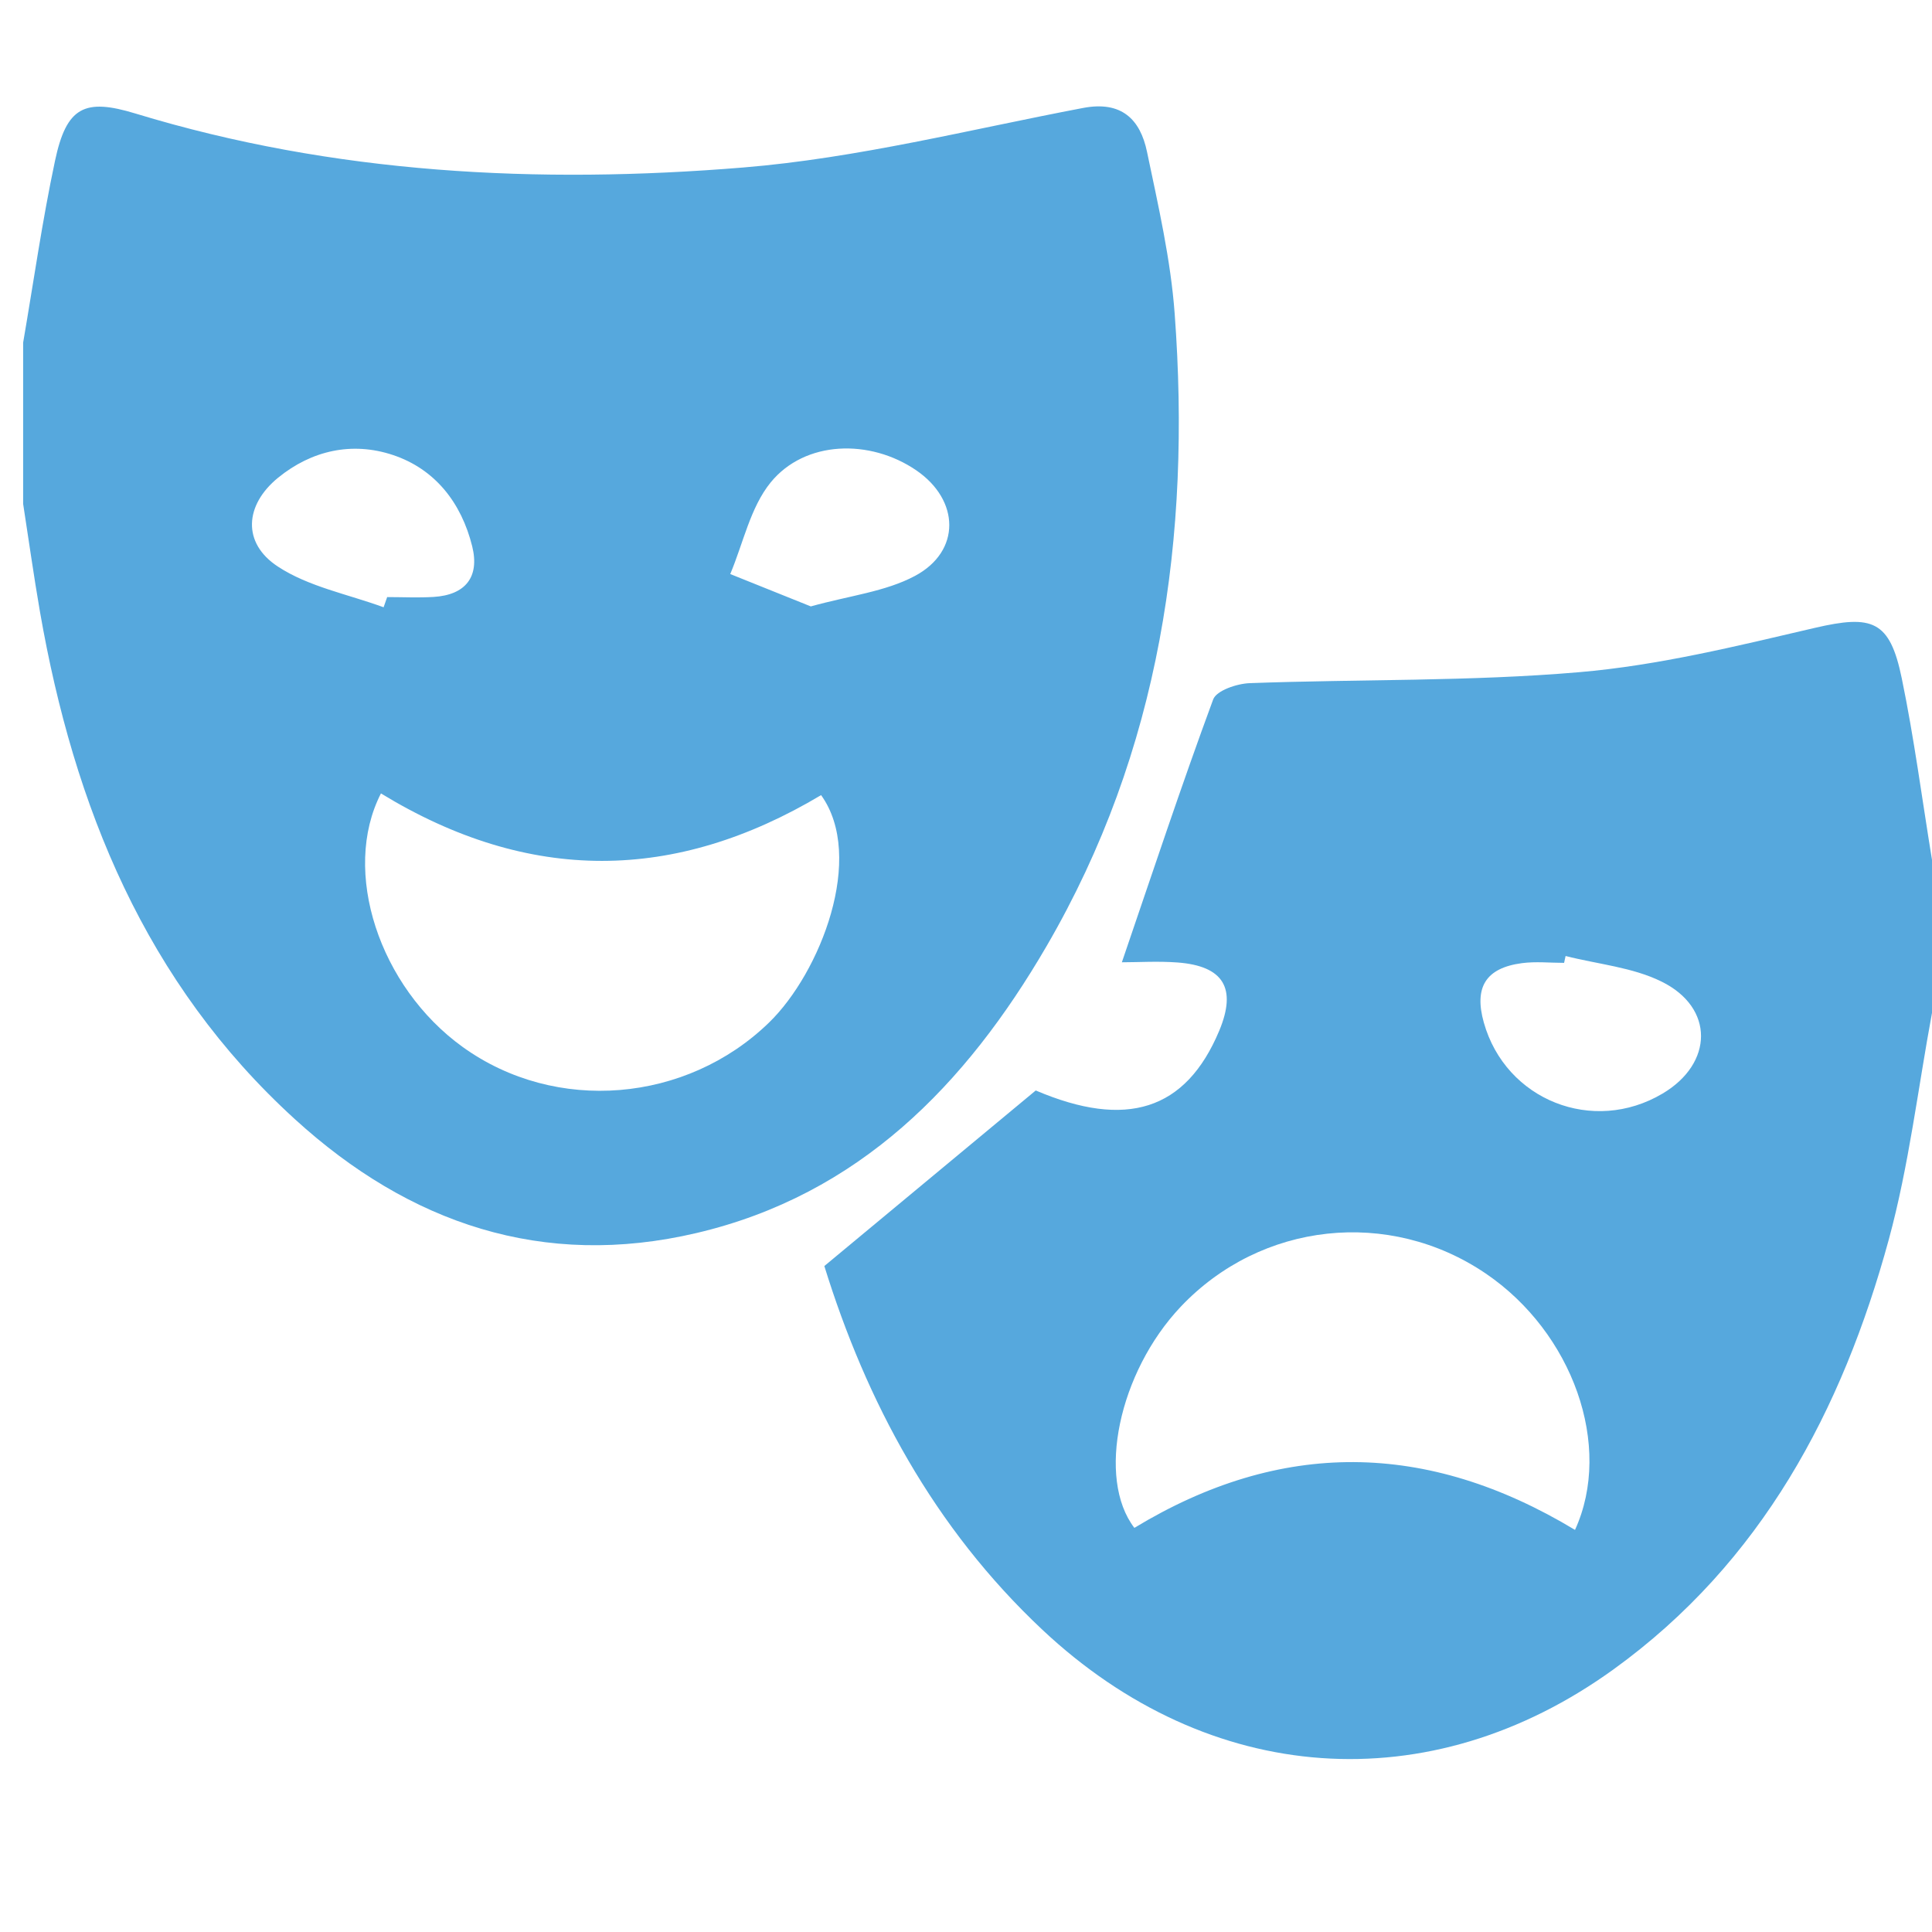
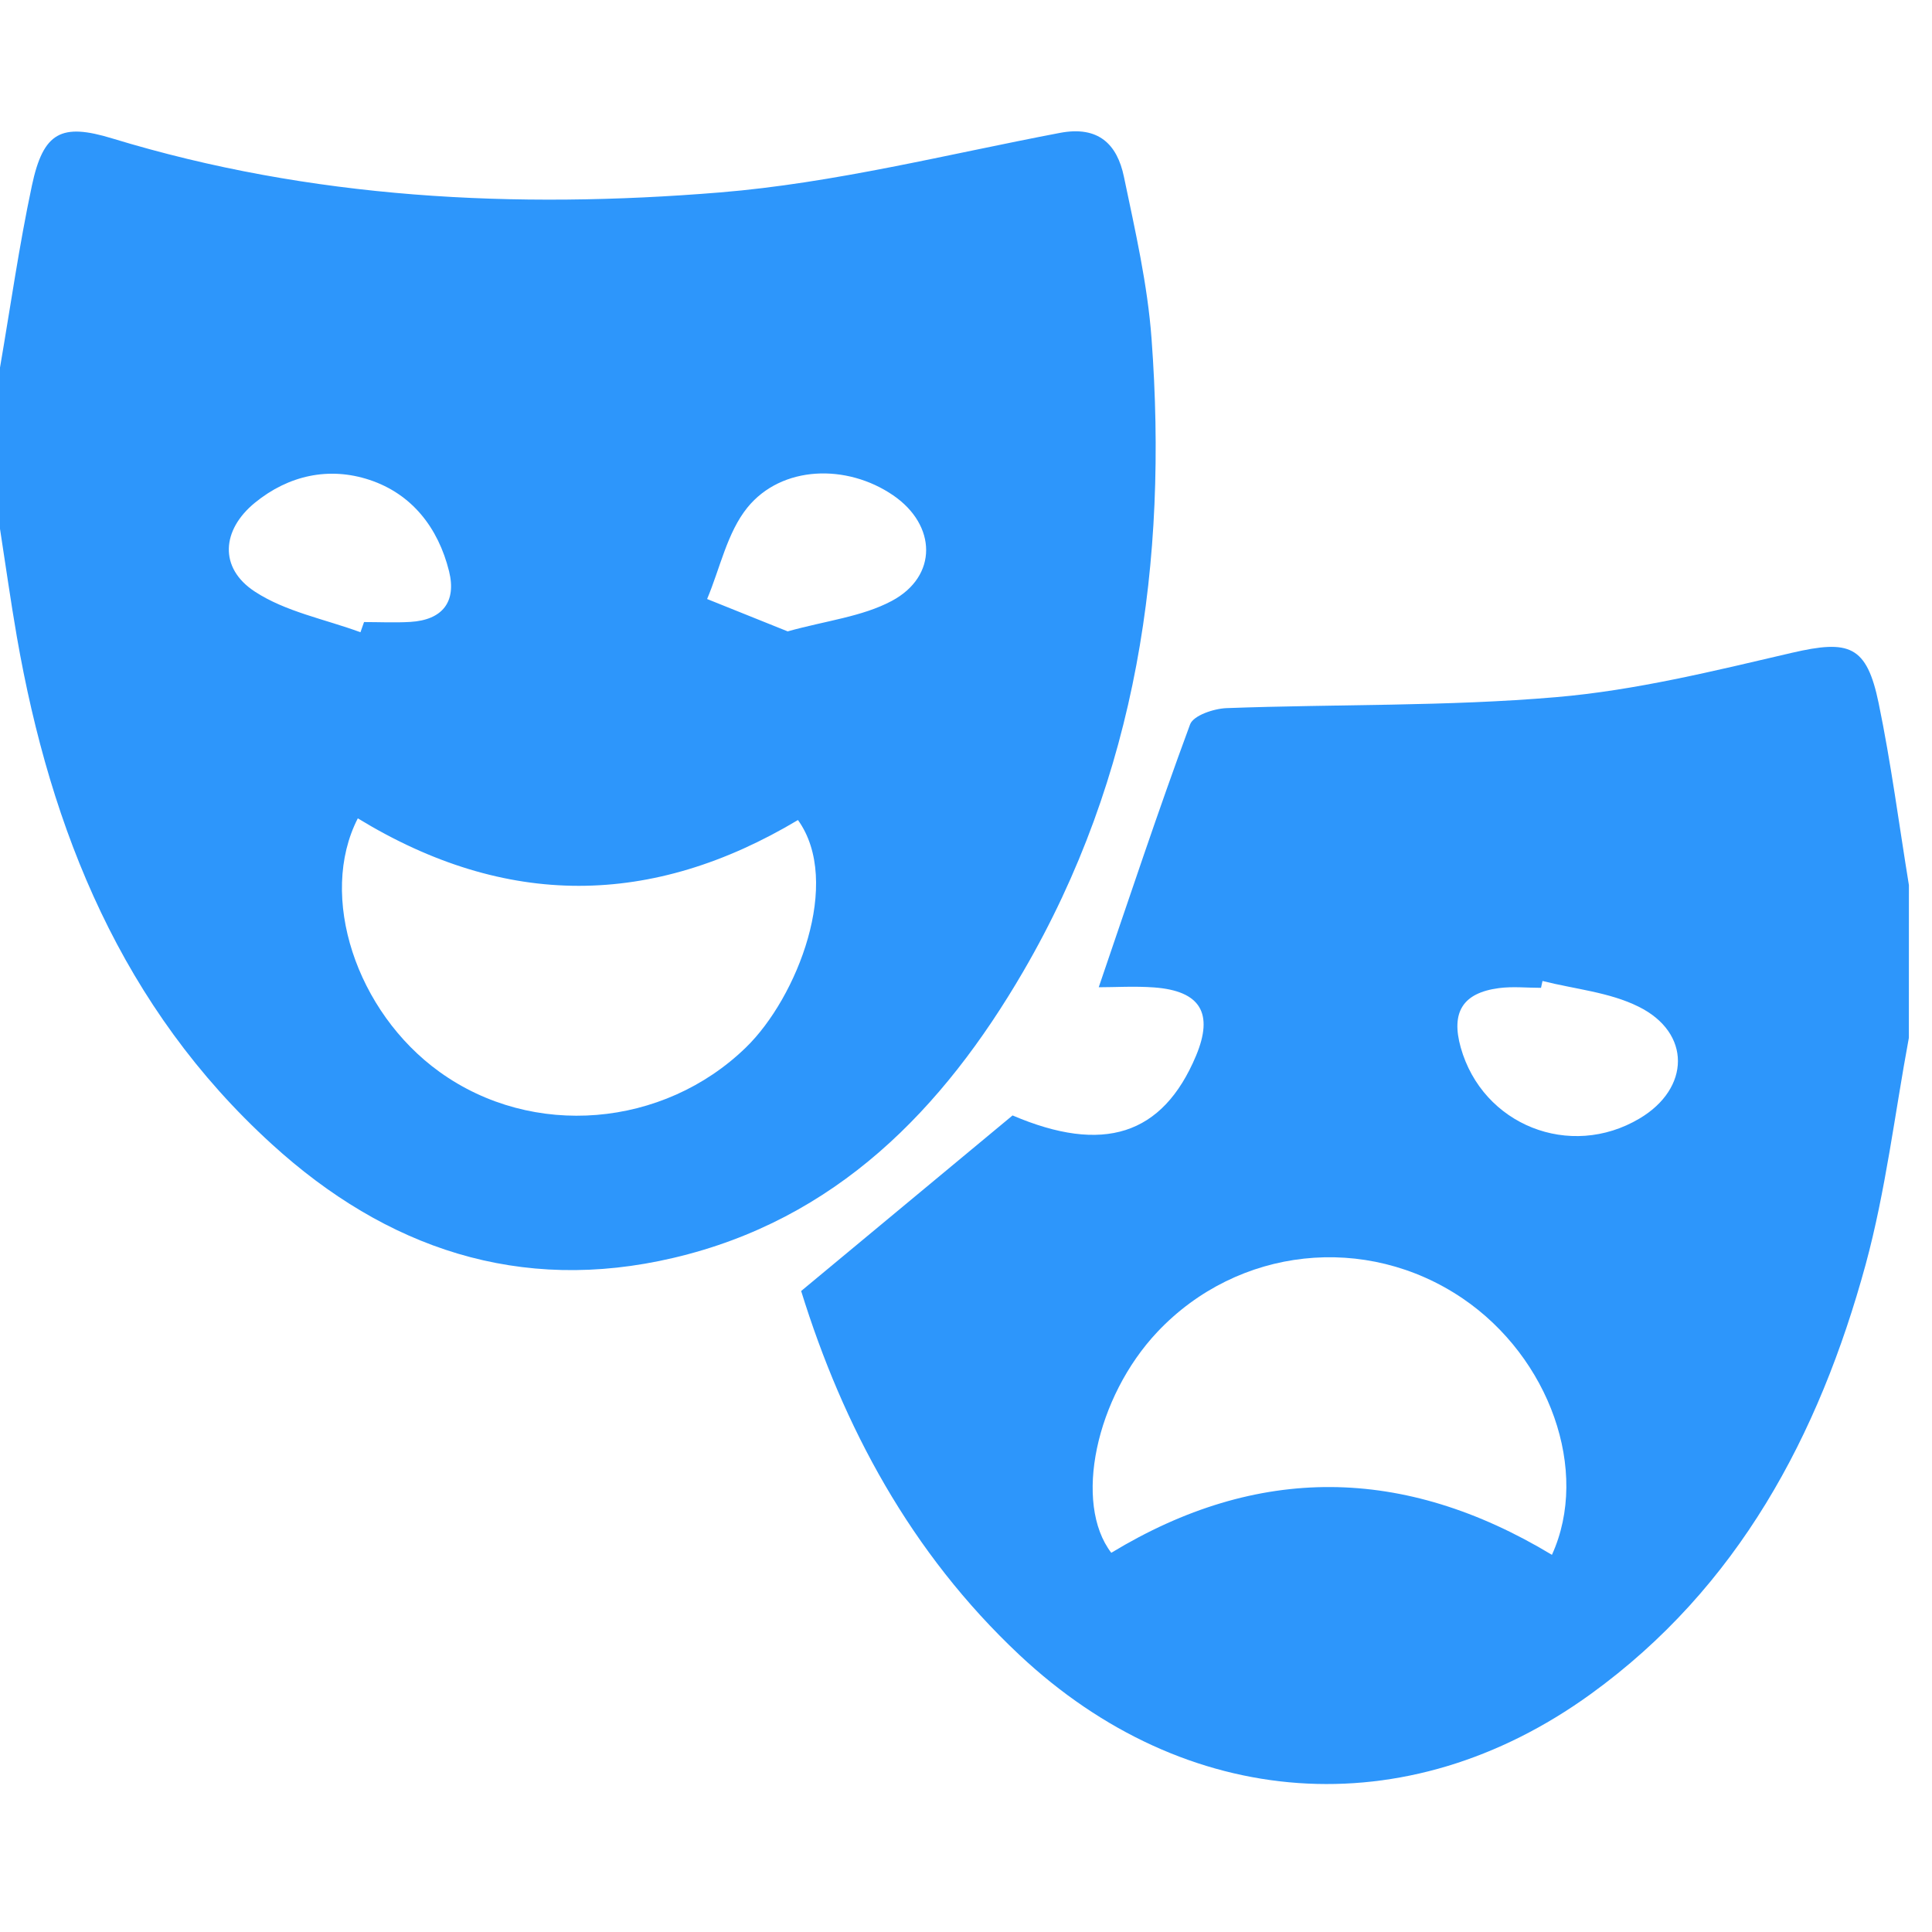
<svg xmlns="http://www.w3.org/2000/svg" version="1.1" id="Layer_1" x="0px" y="0px" width="40px" height="40px" viewBox="0 0 40 40" enable-background="new 0 0 40 40" xml:space="preserve">
  <g id="UCnyId.tif">
    <g>
-       <path fill-rule="evenodd" clip-rule="evenodd" fill="#56A8DD" d="M0.479,7.094c0.216-1.255,0.395-2.52,0.66-3.765    c0.237-1.118,0.612-1.3,1.664-0.979c4.115,1.254,8.345,1.465,12.583,1.118c2.365-0.194,4.698-0.788,7.039-1.233    c0.794-0.151,1.183,0.234,1.323,0.91c0.232,1.111,0.491,2.23,0.573,3.357c0.34,4.606-0.297,9.042-2.657,13.094    c-1.667,2.863-3.883,5.143-7.242,5.932c-3.181,0.748-5.949-0.197-8.316-2.356C3.012,20.353,1.531,16.7,0.828,12.669    c-0.129-0.743-0.233-1.491-0.349-2.237C0.479,9.32,0.479,8.207,0.479,7.094z M7.887,16.427c-0.826,1.611-0.034,4.007,1.693,5.25    c1.931,1.39,4.635,1.151,6.34-0.504c1.066-1.034,2.001-3.43,1.08-4.711C13.978,18.265,10.96,18.302,7.887,16.427z M7.942,12.573    c0.024-0.071,0.049-0.141,0.074-0.211c0.319,0,0.64,0.016,0.959-0.003c0.663-0.04,0.959-0.414,0.801-1.05    c-0.223-0.897-0.767-1.599-1.645-1.89C7.293,9.141,6.454,9.322,5.756,9.892c-0.688,0.562-0.748,1.348-0.006,1.836    C6.389,12.149,7.204,12.302,7.942,12.573z M16.787,12.555c0.799-0.223,1.543-0.304,2.156-0.631    c0.958-0.512,0.928-1.57,0.028-2.186c-0.96-0.657-2.306-0.621-3.016,0.251c-0.42,0.517-0.567,1.257-0.836,1.896    C15.674,12.109,16.231,12.332,16.787,12.555z" />
-       <path fill-rule="evenodd" clip-rule="evenodd" fill="#56A8DD" d="M40,20.971c-0.291,1.566-0.478,3.162-0.895,4.694    c-0.966,3.54-2.639,6.684-5.69,8.891c-3.822,2.766-8.391,2.418-11.832-0.812c-2.253-2.115-3.648-4.729-4.516-7.532    c1.485-1.233,2.911-2.417,4.377-3.635c1.869,0.798,3.105,0.419,3.799-1.237c0.366-0.878,0.092-1.341-0.865-1.413    c-0.404-0.03-0.812-0.004-1.151-0.004c0.629-1.839,1.229-3.651,1.89-5.441c0.067-0.185,0.491-0.328,0.755-0.338    c2.274-0.084,4.559-0.033,6.822-0.227c1.643-0.14,3.27-0.542,4.882-0.918c1.185-0.275,1.55-0.157,1.797,1.04    c0.258,1.247,0.422,2.513,0.628,3.77C40,18.863,40,19.917,40,20.971z M32.609,31.675c0.794-1.74-0.051-4.088-1.848-5.308    c-2-1.358-4.652-1.07-6.315,0.687c-1.286,1.36-1.745,3.555-0.96,4.579C26.516,29.796,29.541,29.825,32.609,31.675z M32.414,19.793    c-0.011,0.048-0.021,0.095-0.031,0.142c-0.291,0-0.586-0.032-0.873,0.006c-0.748,0.099-0.995,0.499-0.789,1.23    c0.453,1.607,2.261,2.325,3.701,1.47c1.053-0.624,1.076-1.778-0.021-2.318C33.799,20.025,33.08,19.963,32.414,19.793z" />
+       <path fill="#2D96FB" d="M0,7.61c0.216-1.255,0.395-2.52,0.66-3.765c0.237-1.118,0.612-1.3,1.664-0.979    c4.115,1.254,8.345,1.465,12.583,1.118c2.365-0.194,4.698-0.788,7.039-1.233c0.795-0.151,1.184,0.234,1.324,0.91    c0.232,1.111,0.49,2.23,0.572,3.357c0.34,4.606-0.297,9.042-2.656,13.094c-1.667,2.863-3.883,5.143-7.243,5.931    c-3.181,0.748-5.949-0.196-8.316-2.355c-3.094-2.819-4.575-6.472-5.278-10.503C0.22,12.442,0.116,11.695,0,10.949    C0,9.836,0,8.724,0,7.61z M7.408,16.943c-0.826,1.611-0.034,4.008,1.693,5.25c1.931,1.39,4.635,1.151,6.34-0.504    c1.066-1.033,2.001-3.43,1.08-4.711C13.499,18.782,10.481,18.818,7.408,16.943z M7.463,13.09c0.024-0.071,0.049-0.141,0.074-0.211    c0.319,0,0.64,0.016,0.959-0.003c0.663-0.04,0.959-0.414,0.801-1.05c-0.223-0.897-0.767-1.599-1.645-1.89    c-0.838-0.278-1.677-0.097-2.375,0.473c-0.688,0.562-0.748,1.348-0.006,1.836C5.91,12.666,6.725,12.818,7.463,13.09z     M16.308,13.072c0.799-0.223,1.543-0.304,2.156-0.631c0.958-0.512,0.928-1.57,0.028-2.186c-0.96-0.657-2.306-0.621-3.016,0.251    c-0.42,0.517-0.567,1.257-0.836,1.896C15.195,12.625,15.752,12.849,16.308,13.072z" />
+       <path fill="#2D96FB" d="M39.521,21.487c-0.291,1.566-0.479,3.162-0.895,4.694c-0.967,3.54-2.641,6.685-5.691,8.892    c-3.822,2.766-8.391,2.418-11.832-0.812c-2.252-2.115-3.647-4.729-4.516-7.532c1.485-1.233,2.911-2.417,4.377-3.635    c1.869,0.798,3.105,0.419,3.799-1.237c0.367-0.878,0.092-1.341-0.865-1.413c-0.402-0.03-0.811-0.004-1.15-0.004    c0.629-1.839,1.229-3.651,1.891-5.441c0.066-0.185,0.49-0.328,0.754-0.338c2.275-0.084,4.561-0.033,6.822-0.227    c1.643-0.14,3.27-0.542,4.883-0.918c1.186-0.275,1.549-0.157,1.797,1.04c0.258,1.247,0.422,2.513,0.627,3.77    C39.521,19.379,39.521,20.434,39.521,21.487z M32.131,32.191c0.793-1.739-0.051-4.088-1.848-5.308    c-2.002-1.358-4.652-1.07-6.316,0.688c-1.285,1.359-1.744,3.555-0.959,4.578C26.037,30.312,29.062,30.342,32.131,32.191z     M31.936,20.31c-0.012,0.048-0.021,0.095-0.031,0.142c-0.291,0-0.586-0.032-0.873,0.006c-0.748,0.099-0.994,0.5-0.789,1.23    c0.453,1.606,2.262,2.325,3.701,1.47c1.053-0.623,1.076-1.777-0.021-2.317C33.32,20.541,32.602,20.479,31.936,20.31z" />
    </g>
  </g>
</svg>
